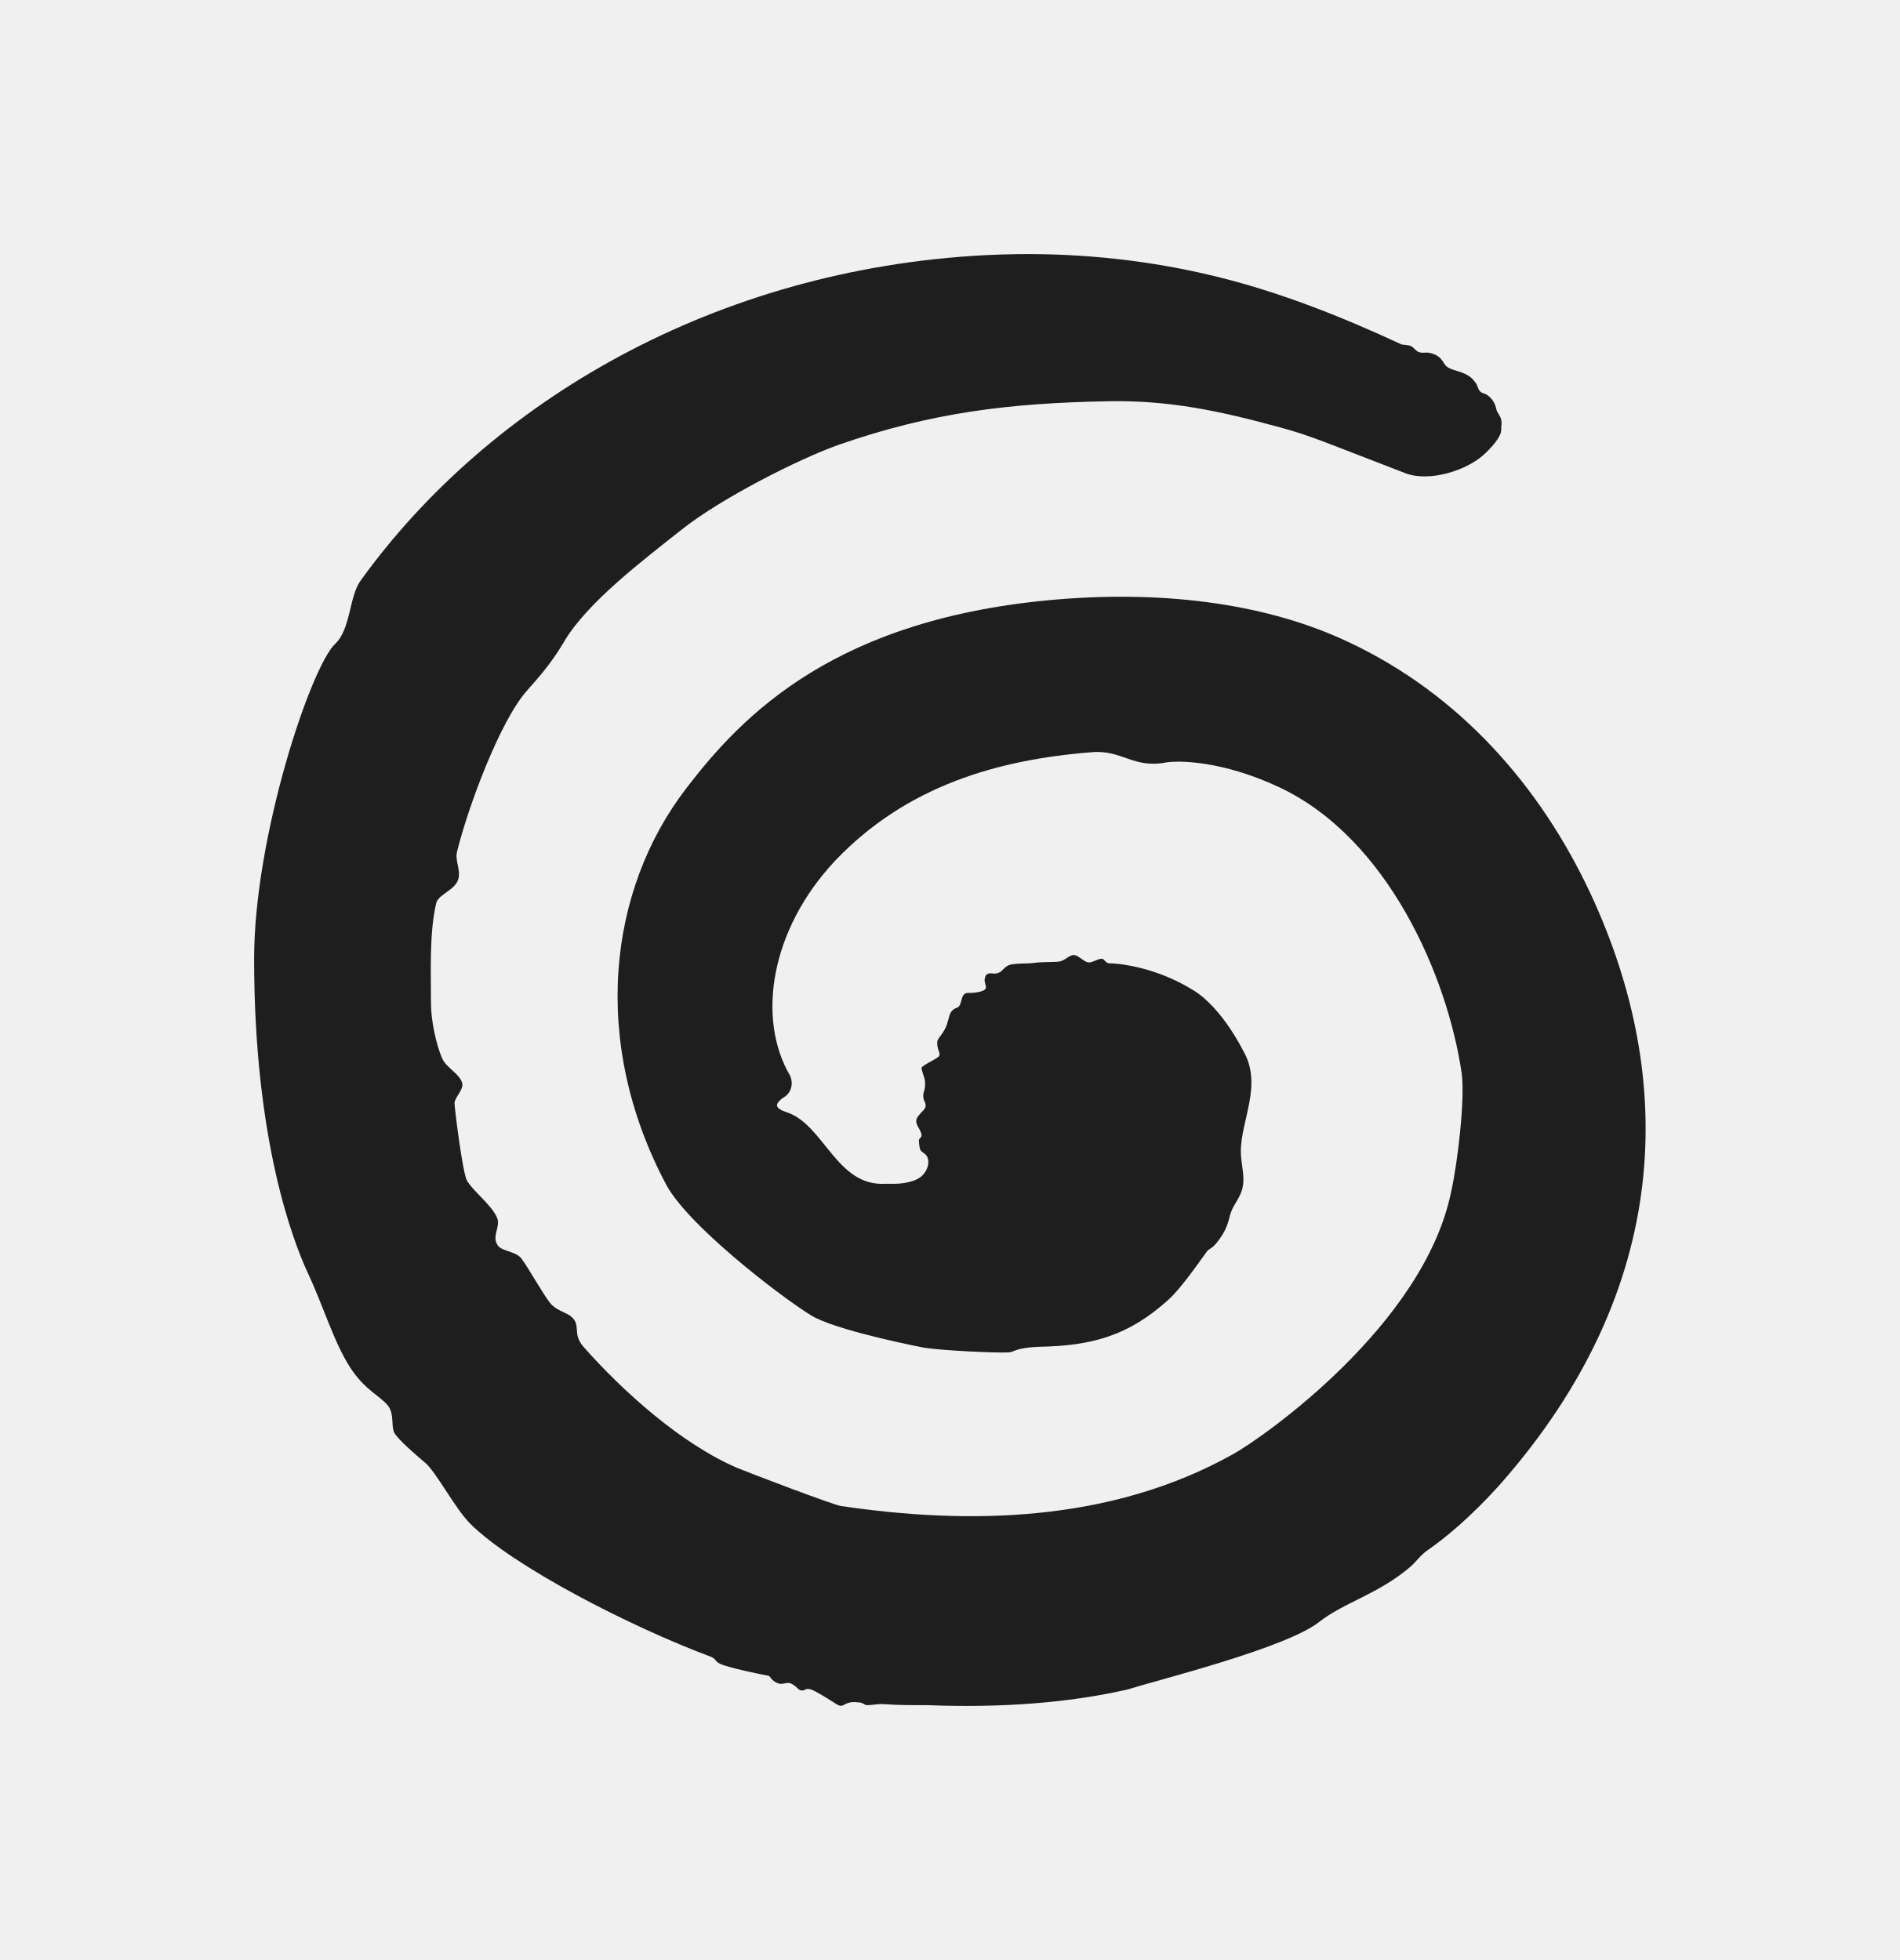
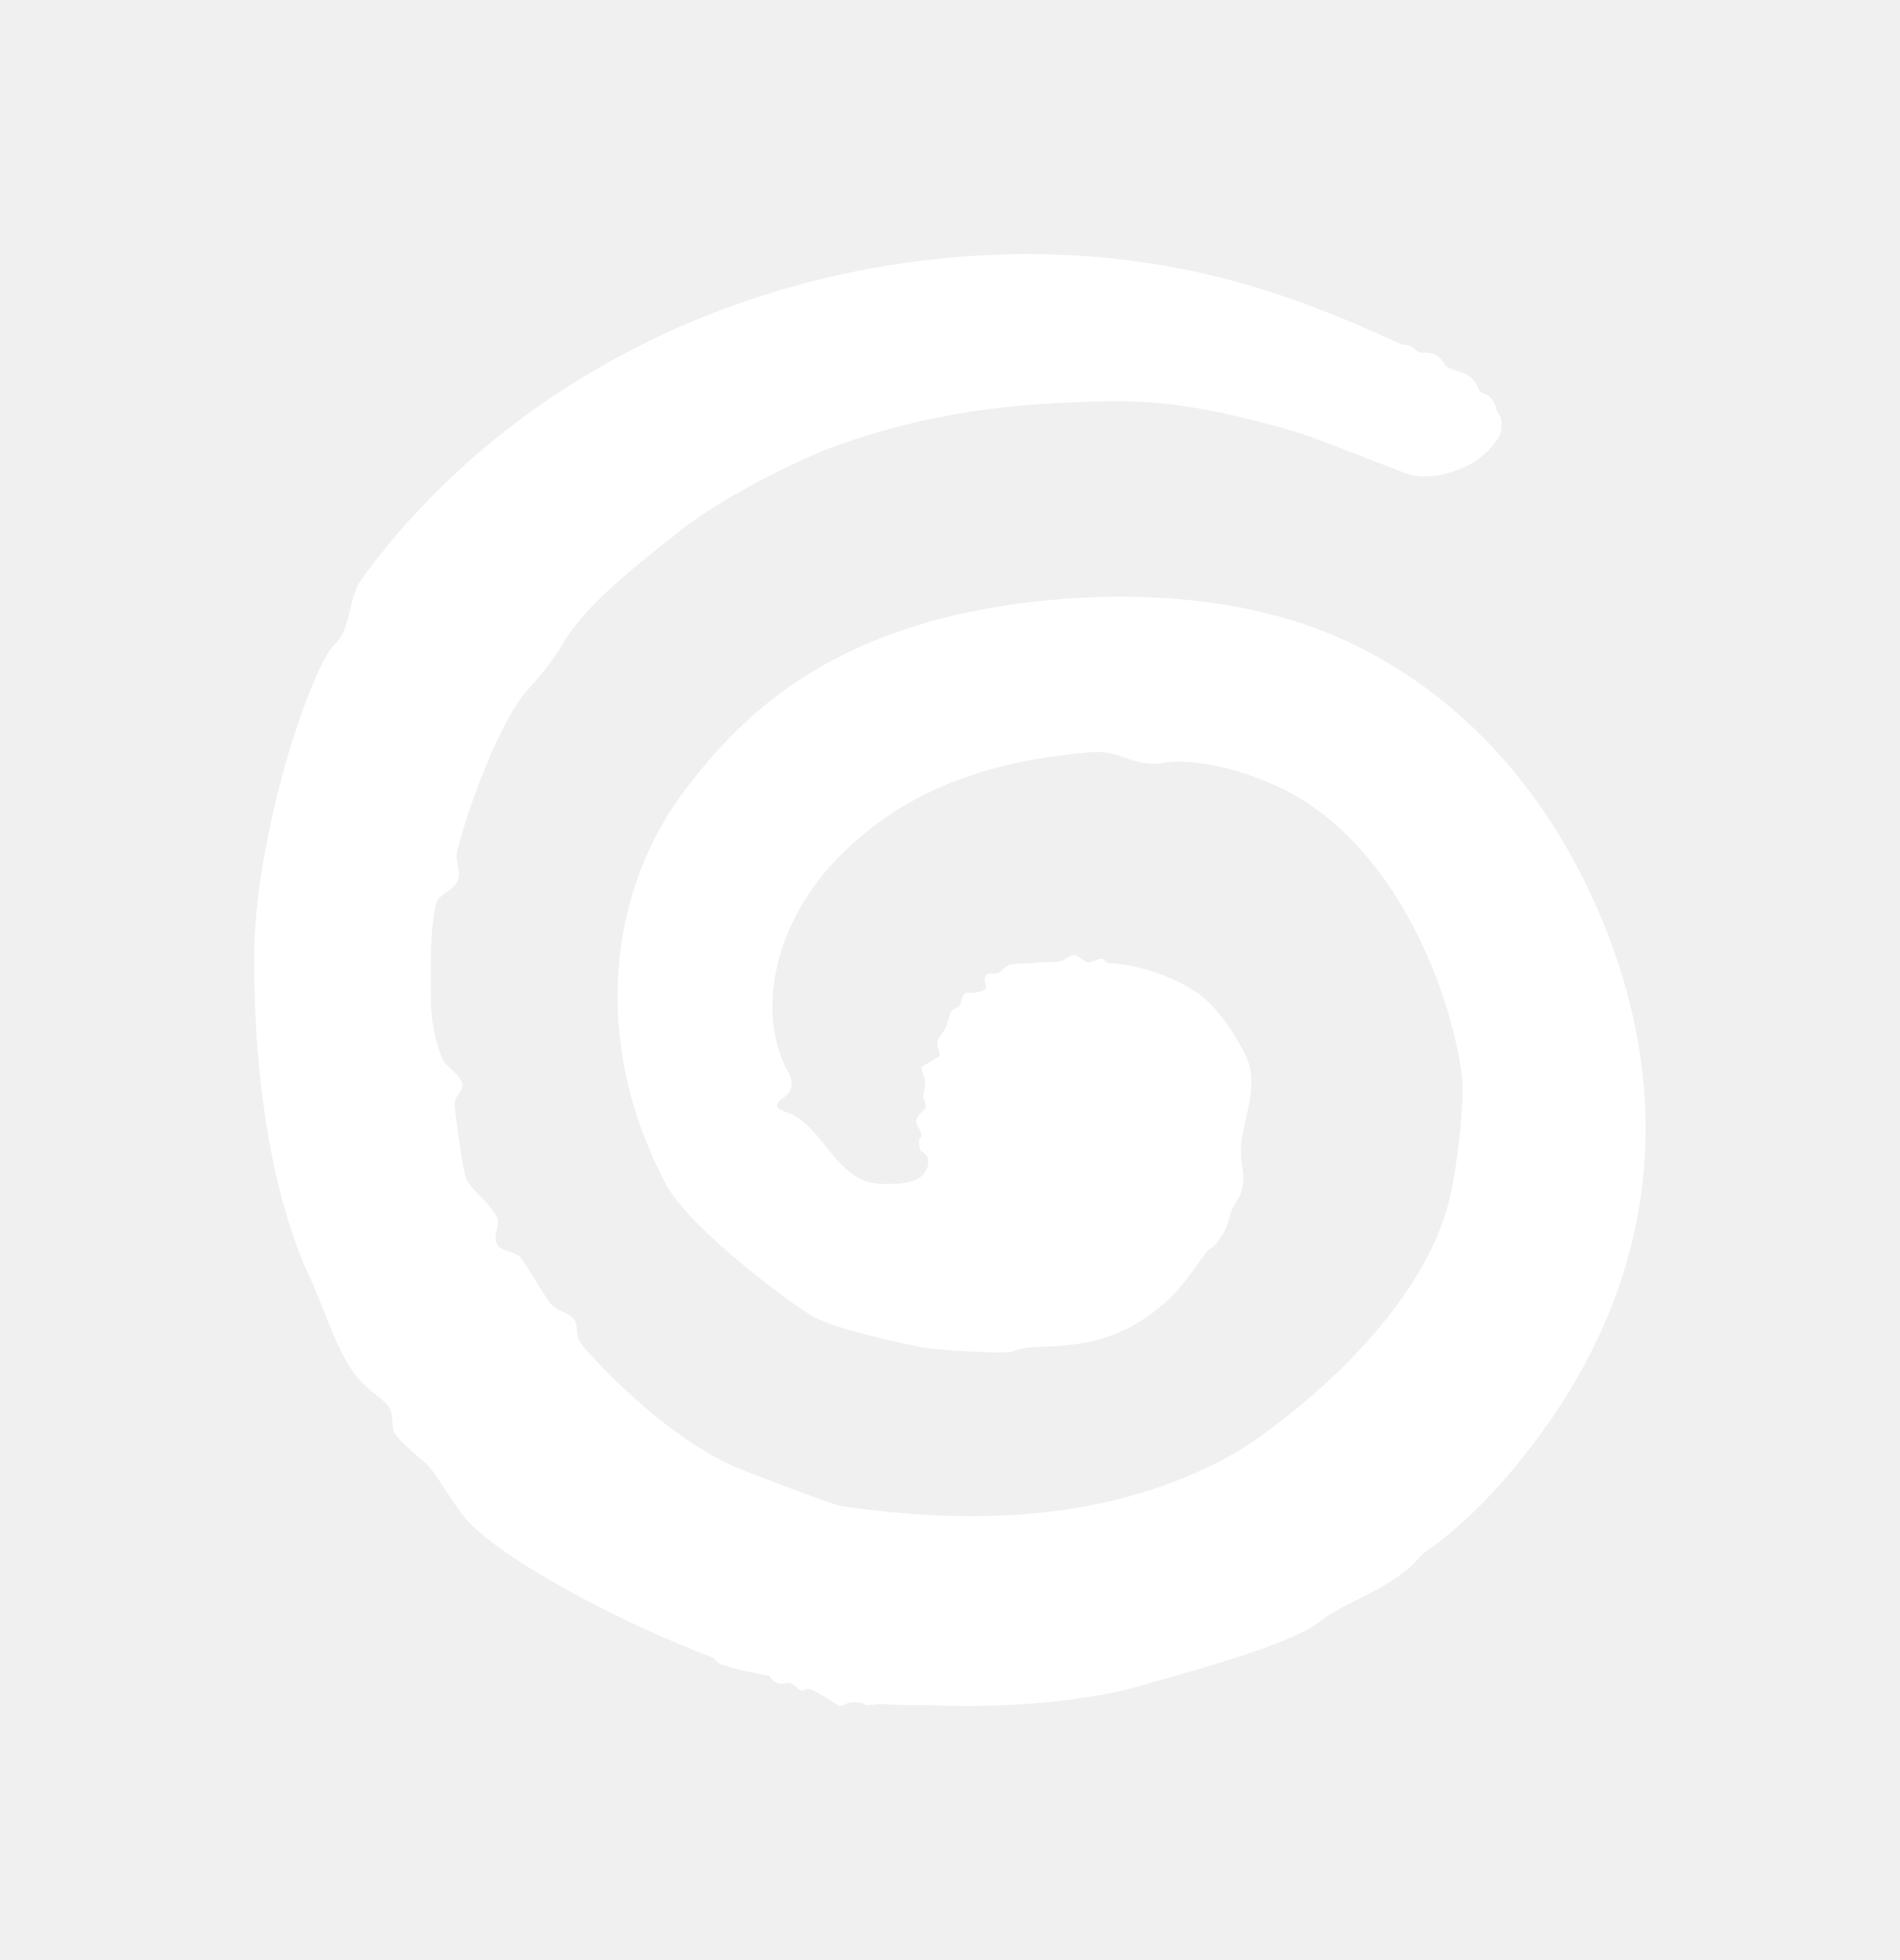
<svg xmlns="http://www.w3.org/2000/svg" version="1.1" id="Granola_marque" x="0px" y="0px" viewBox="0 0 1308.244 1350" style="enable-background:new 0 0 1308.244 1350;" xml:space="preserve">
  <style type="text/css">
- 	.st0{fill:#1E1E1E;}
+ 	.st0{fill:#FFFFFF;}
</style>
  <path class="st0" d="M1033.77,1021.552c-21.599,24.239-40.106,38.917-50.307,45.934  c-4.796,3.188-7.796,7.65-11.994,11.476  c-22.2,19.135-46.261,24.83-63.061,38.225  c-22.799,17.859-107.977,39.095-132.179,46.542  c-40.957,9.308-87.035,12.668-137.434,10.755c-10.905,0-20.991-0.004-30.259-0.725  c-3.765-0.293-7.538,0.675-11.314,0.723c-0.15,0.002-0.291,0.002-0.423,0.002  c-0.401,0-1.069-0.286-2.006-0.856c-1.064-0.647-2.264-1.06-3.509-1.06  c-0.325,0-0.653-0.029-0.975-0.073c-5.08-0.696-7.781,1.086-9.735,2.077  c-1.48,0.75-3.09,0.121-4.491-0.767c-4.431-2.813-14.317-9.136-17.682-10.161  c-3.317-1.008-3.643,0.369-5.405,0.679c-1.181,0.208-2.41-0.207-3.297-1.012  c-0.994-0.901-2.058-2.201-4.499-3.499c-4.489-2.386-6.879,3.035-13.549-3.032  c-0.969-0.881-1.538-2.614-2.845-2.696c-0.328-0.021-0.565-0.04-0.887-0.103  c-6.715-1.303-18.917-3.8-27.117-6.29c-9.6-2.552-6.608-4.46-10.809-6.373  c-56.399-21.05-136.793-62.515-166.193-91.857  c-10.799-10.844-23.398-35.721-31.198-42.102  c-6-5.104-18.003-15.308-21.003-20.41c-2.4-4.465-0.004-12.754-4.203-18.495  c-5.4-7.017-16.202-10.847-26.402-26.794  c-11.399-17.859-17.999-41.46-29.398-65.698  C201.997,854.911,175,786.02,175,660.361c0-84.199,39-200.934,55.8-216.88  c10.796-10.207,9.596-32.529,17.393-43.372  c89.012-123.746,244.804-214.786,430.204-224.355  c7.533-0.387,15.073-0.628,22.615-0.716c45.741-0.534,91.583,4.469,136.037,15.311  c44.414,10.832,86.873,27.735,128.261,46.951c0,0,4.914,0.389,6.21,1.026  c2.159,1.062,3.071,2.995,5.229,4.058c2.159,1.062,5.28,0.161,7.639,0.644  c7.774,1.592,9.17,6.208,10.602,8.048c1.739,2.233,3.83,3.087,7.784,4.222  c10.312,2.96,11.668,6.368,13.071,7.937c1.12,1.255,1.608,2.881,2.167,4.339  c0.568,1.482,1.695,2.835,3.277,3.206c3.416,0.801,8.063,4.983,9.024,10.689  c0.627,3.72,4.65,5.323,3.55,12.301c-0.356,2.26,2.05,5.602-10.597,18.07  s-39.185,20.328-55.341,14.135c-55.85-21.409-64.132-25.53-86.568-31.649  c-40.957-11.17-75.853-18.759-118.358-17.96  c-67.8,1.276-121.207,7.655-185.406,29.981  c-28.142,9.972-81.27,37.108-107.93,58.239  c-26.659,21.13-65.256,50.316-81.185,77.333  c-5.578,9.461-11.856,18.497-25.055,33.167  c-19.199,21.049-41.422,81.935-48.624,111.278  c-1.8,6.378,2.992,13.396,0.593,19.776c-2.4,7.016-13.801,10.213-15.001,15.953  c-4.799,20.411-3.599,46.561-3.599,68.885c0,12.118,3.602,28.701,7.802,38.27  c2.999,6.378,12.604,10.846,13.804,17.224c0.599,4.463-5.393,9.564-5.398,13.391  c0,3.189,5.394,46.574,8.395,52.953c4.202,7.653,17.403,17.219,21.003,26.148  c2.399,6.378-4.207,12.761,0.593,19.14c3,3.828,12.607,3.822,16.208,8.925  c4.799,6.377,14.995,24.87,19.797,30.615c3.6,4.465,10.201,6.386,13.2,8.299  c8.997,6.378,1.204,12.114,9.602,21.681c26.4,29.98,67.201,66.983,106.202,83.568  c6.016,2.557,67.754,26.132,71.393,26.148  c86.995,12.829,184.838,11.627,269.439-35.575  c19.803-10.847,131.969-88.808,150.57-181.295  c4.2-18.498,9.599-63.156,7.199-81.016  c-9.601-66.339-50.478-161.757-125.405-197.094  c-39.914-18.824-70.2-18.5-77.999-17.224  c-22.798,4.464-30.599-8.931-51.598-7.019  c-64.2,5.104-127.198,22.966-176.398,74.633  c-45,47.839-54.009,109.075-31.208,147.986  c2.4,5.103,1.2,11.483-3.6,14.672c-2.099,1.276-4.048,2.87-4.948,4.545  c-1.79,3.329,3.385,5.108,6.953,6.357c24.958,8.732,33.957,50.842,66.996,49.058  h7.198c0,0,13.804-0.004,19.204-6.383c4.438-5.242,4.419-11.347,1.273-14.063  c-1.403-1.211-3.176-1.934-3.588-3.741c-0.453-1.992-0.68-4.615-0.681-5.793  c0-1.276,1.8-1.921,1.8-3.197c-0.003-3.826-4.2-7.015-3.6-10.84  c0.385-2.037,3.213-4.854,5.208-6.957c1.516-1.598,1.537-3.634,0.545-5.6  c-0.036-0.07-0.072-0.142-0.106-0.215c-0.961-1.974-1.14-4.318-0.487-6.413  c0.376-1.204,0.831-2.491,0.833-3.777c0.6-5.74-1.792-8.293-2.392-12.756  c0-1.576,8.544-5.319,11.559-7.66c0.889-0.689,0.984-1.844,0.691-2.93  c-0.623-2.315-1.452-3.033-1.452-7.27c0-1.019,0.861-2.444,1.895-3.789  c2.084-2.71,4-5.598,4.941-8.885l1.659-5.788  c0.693-2.42,2.532-4.345,4.918-5.146c4.134-1.391,2.217-8.13,6.155-10.008  c1.146-0.546,4.024,0.147,8.633-0.833c9.595-1.913,2.998-5.104,4.796-10.205  c0.839-3.124,3.441-2.814,5.956-2.565c2.016,0.201,3.98-0.461,5.43-1.875  c1.428-1.391,2.868-3.021,4.811-3.849c2.433-1.034,8.813-1.234,13.379-1.272  c1.879-0.016,3.744-0.285,5.61-0.505c5.096-0.599,12.326-0.244,15.819-0.774  c4.197-0.64,6.596-4.466,10.194-4.467c3.001,0,7.206,5.102,10.205,5.102  c3-0.002,5.999-2.552,8.998-2.552c1.8,0.001,2.4,3.186,5.398,3.187  h1.197c0,0,27.604,0.635,56.403,18.494c19.8,12.119,34.204,41.466,34.204,41.466  c13.799,23.601-1.51,47.864-1.51,69.551c0,8.93,2.996,16.585,1.197,24.877  c-1.201,6.377-6.002,11.485-7.803,16.589c-1.797,4.464-1.795,10.206-7.791,18.494  c-4.8,7.016-7.206,7.014-8.406,8.29c-1.8,1.913-17.336,25.407-27.536,34.339  c-27,24.239-51.957,31.337-88.557,31.975c-16.199,0.638-17.999,3.832-20.399,3.832  c-8.401,0.637-46.792-1.273-58.796-3.186c0,0-53.397-10.205-74.401-20.41  c-11.4-5.104-86.405-60.602-103.205-91.858  c-52.201-98.232-40.196-202.843,13.804-273.008  c39-51.03,103.198-117.368,255.594-130.127  c77.401-6.378,146.408,3.831,200.409,29.346  c76.198,35.721,131.997,98.868,166.797,173.498  C1154.801,743.282,1151.37,887.599,1033.77,1021.552z" />
</svg>
